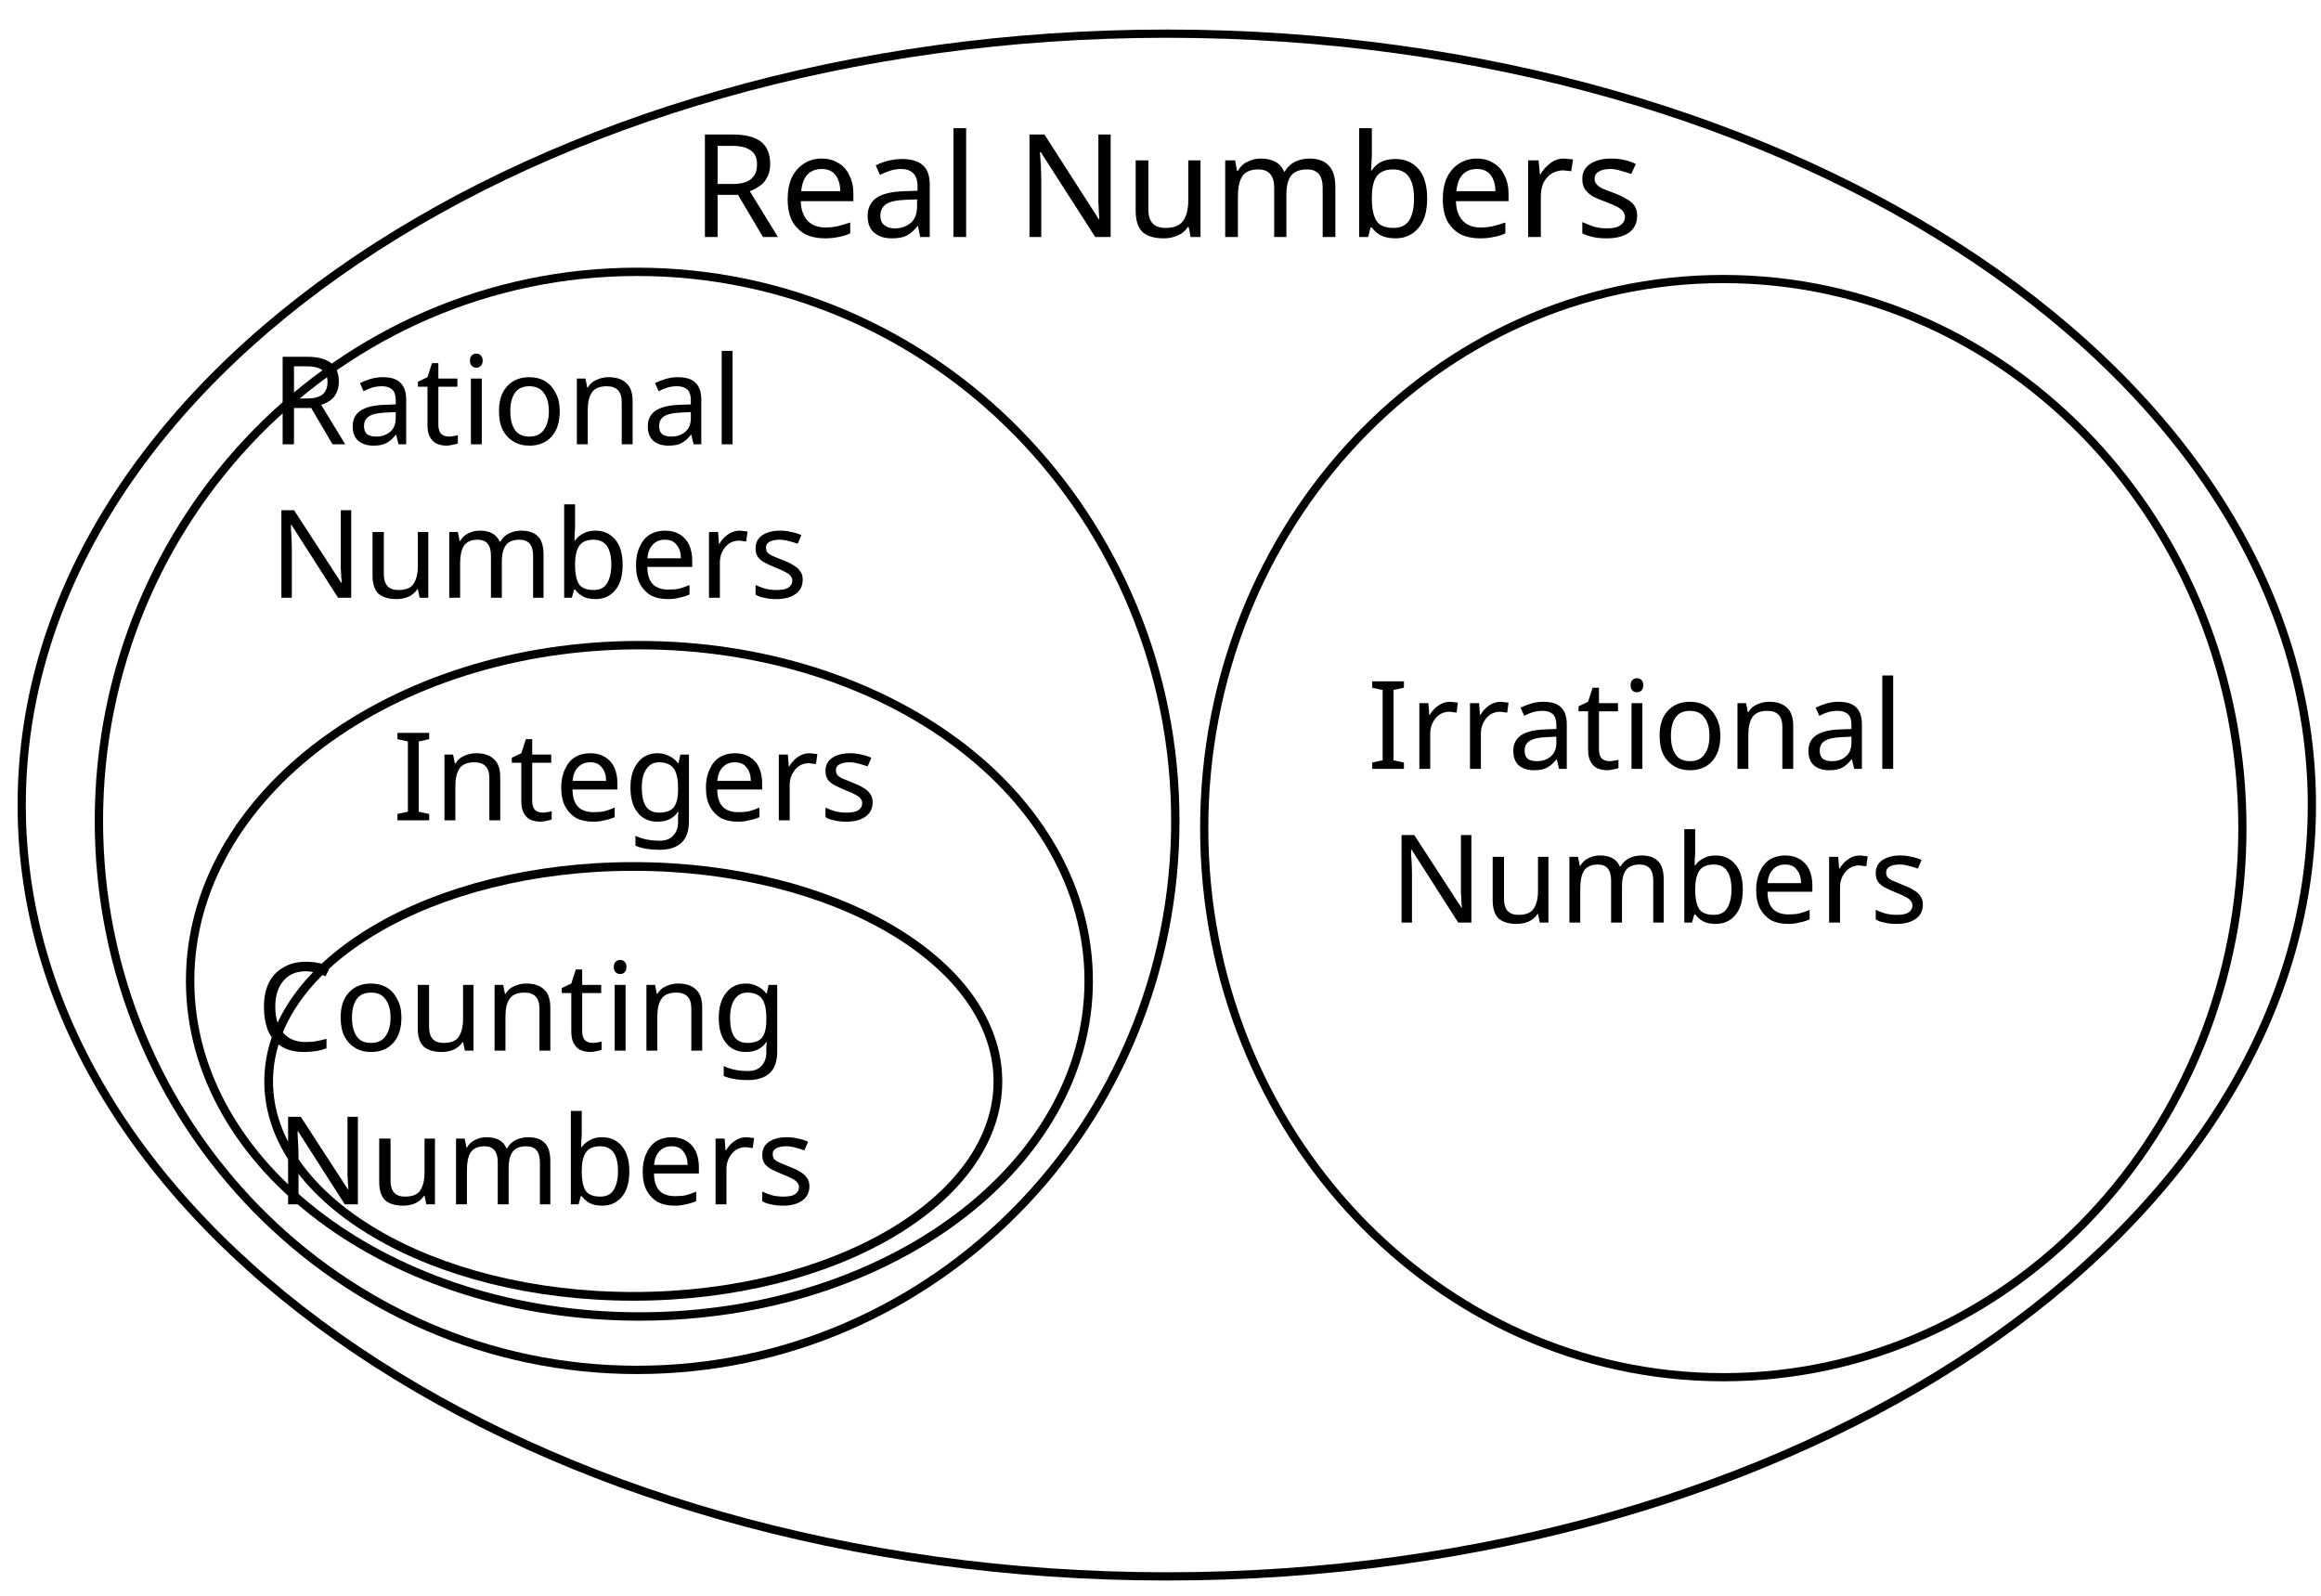
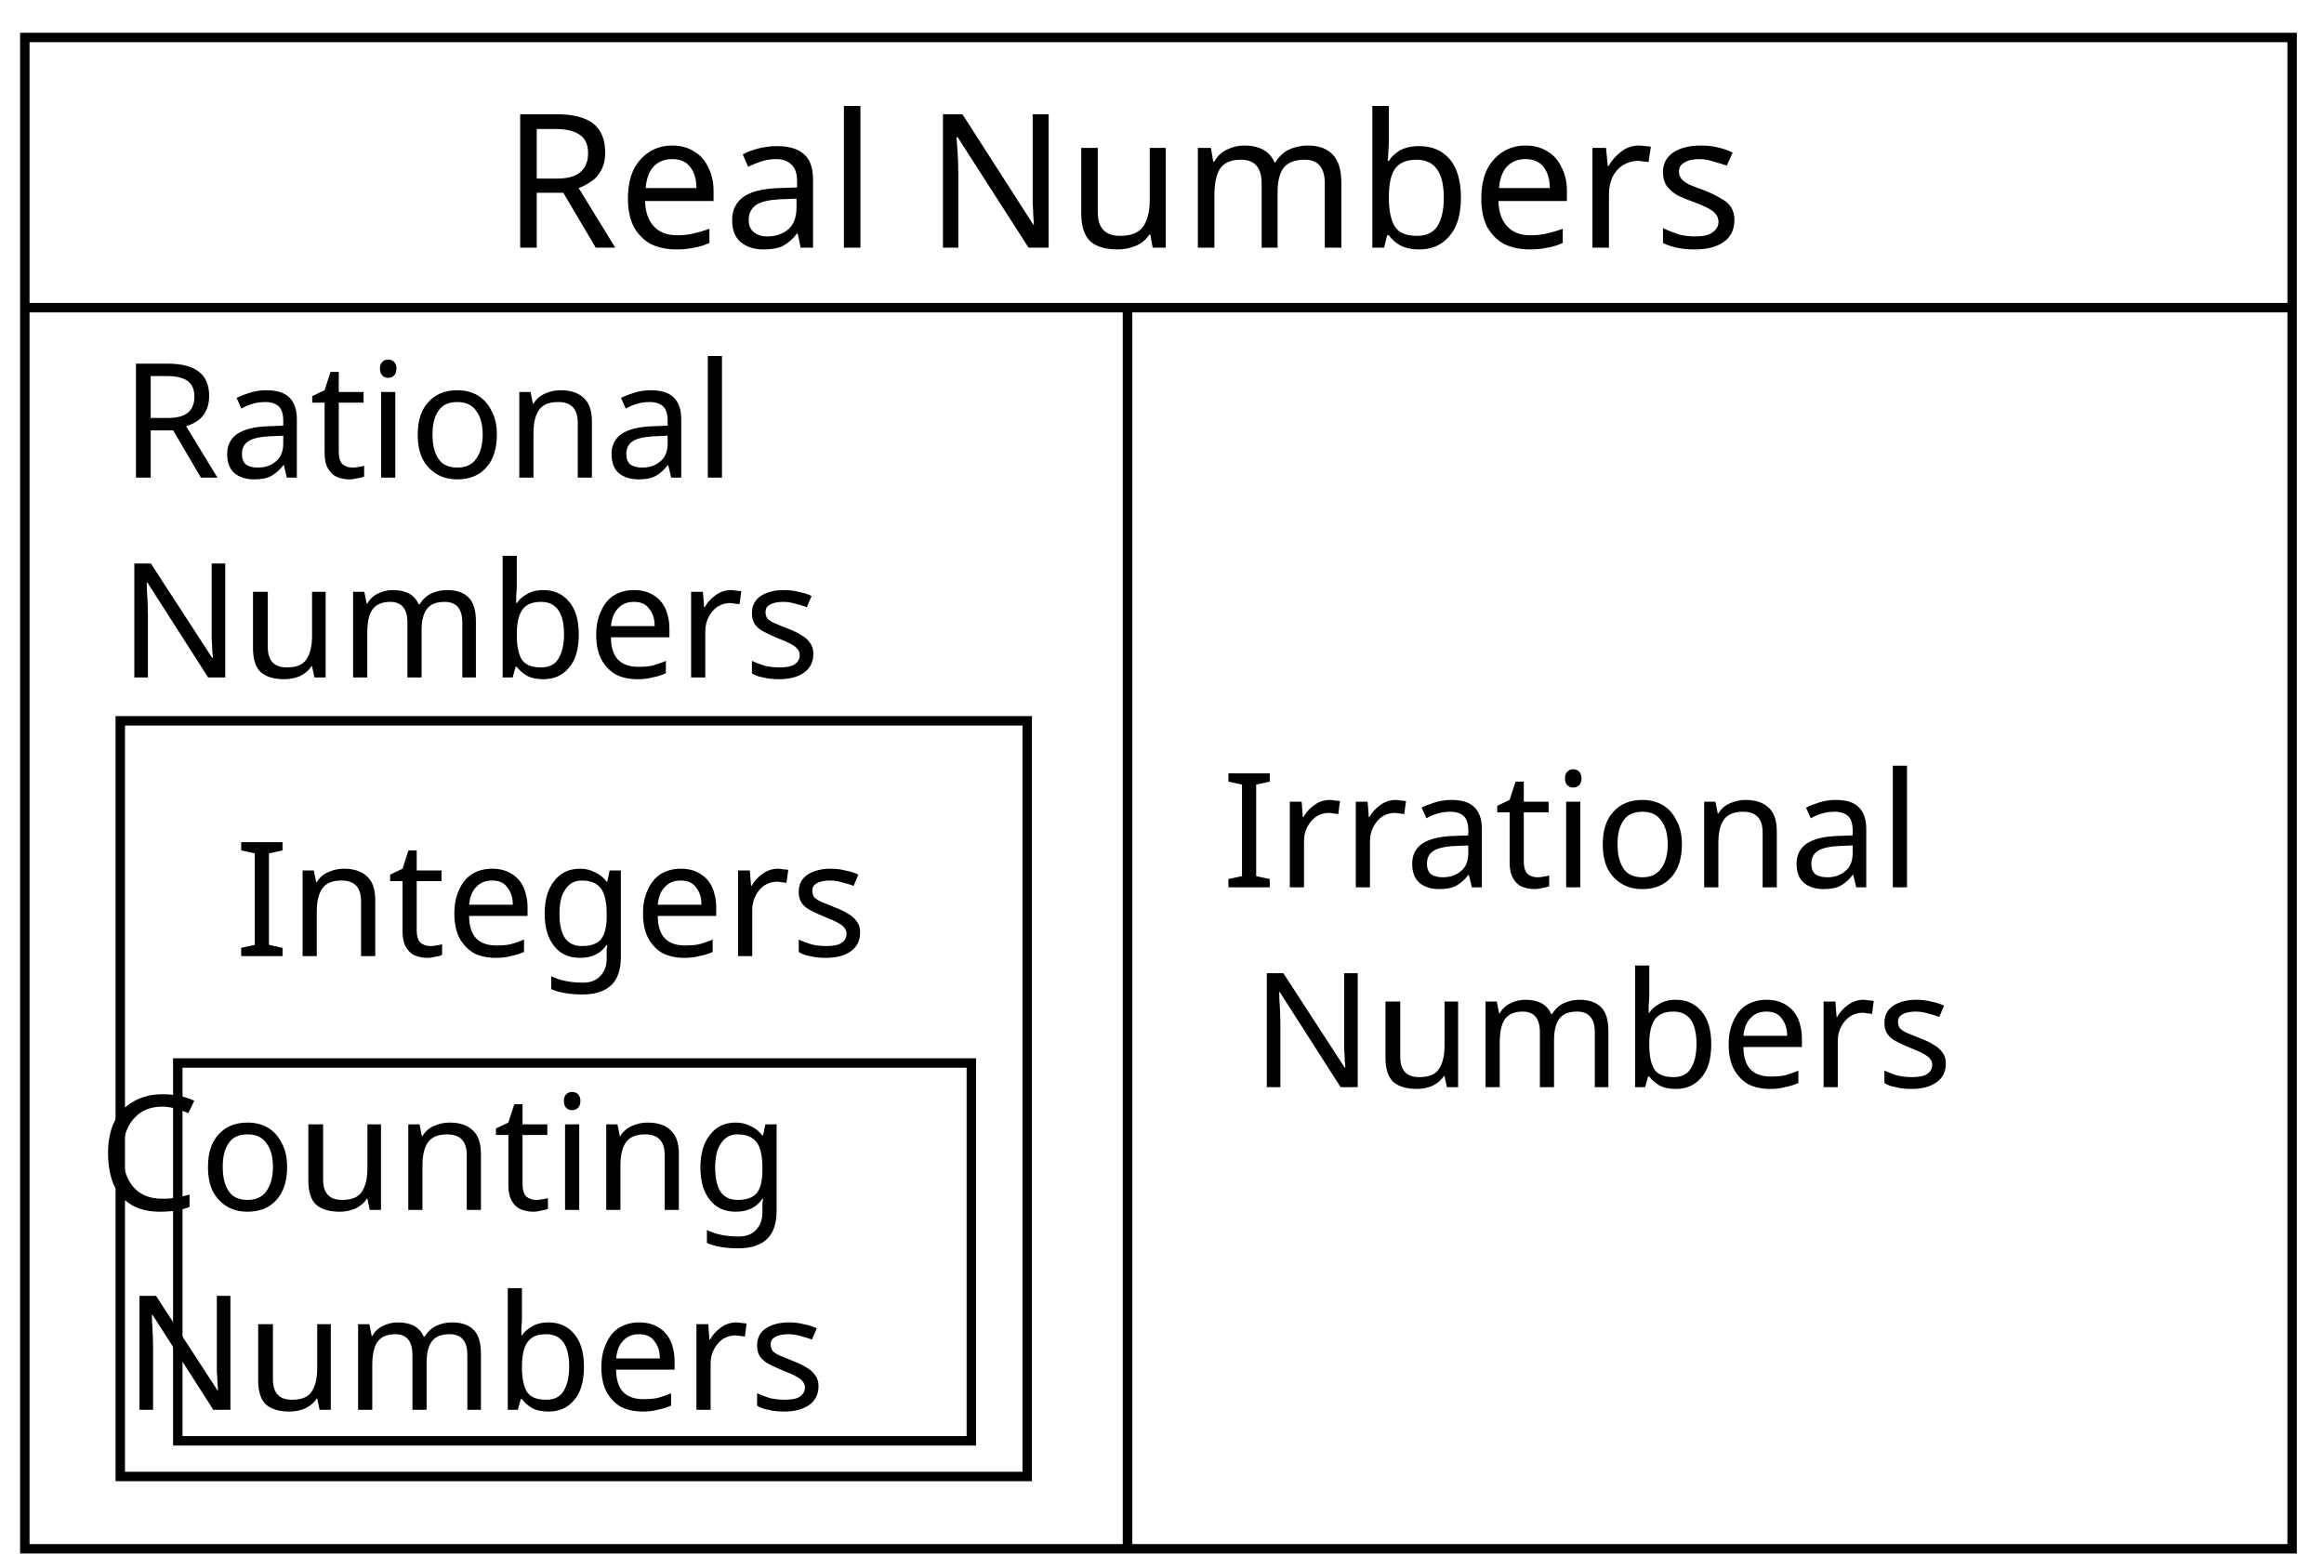
- <svg xmlns="http://www.w3.org/2000/svg" width="80mm" height="55mm" viewBox="0 0 80 55" version="1.1" id="svg8">
+ <svg xmlns="http://www.w3.org/2000/svg" width="61.5mm" height="41.5mm" viewBox="0 0 61.5 41.5" version="1.1" id="svg8">
  <defs id="defs2" />
-   <g id="layer1" transform="translate(0,-242)">
-     <ellipse style="opacity:1;fill:none;fill-opacity:1;stroke:#000000;stroke-width:0.284;stroke-miterlimit:4;stroke-dasharray:none;stroke-dashoffset:0;stroke-opacity:1" id="path4518" ry="26.586" rx="39.469" cy="269.746" cx="40.217" />
-     <text xml:space="preserve" style="font-style:normal;font-weight:normal;font-size:3.881px;line-height:1.25;font-family:sans-serif;letter-spacing:0px;word-spacing:0px;fill:#000000;fill-opacity:1;stroke:none;stroke-width:0.265" x="23.812" y="250.167" id="text4522">
-       <tspan id="tspan4520" x="23.812" y="250.167" style="font-size:4.939px;stroke-width:0.265">Real Numbers</tspan>
+   <g id="layer1" transform="translate(0,-255.5)">
+     <text xml:space="preserve" style="font-style:normal;font-weight:normal;font-size:3.881px;line-height:1.25;font-family:sans-serif;letter-spacing:0px;word-spacing:0px;fill:#000000;fill-opacity:1;stroke:none;stroke-width:0.265" x="13.282" y="262.054" id="text4522">
+       <tspan id="tspan4520" x="13.282" y="262.054" style="font-size:4.939px;stroke-width:0.265">Real Numbers</tspan>
    </text>
-     <ellipse style="opacity:1;fill:none;fill-opacity:1;stroke:#000000;stroke-width:0.287;stroke-miterlimit:4;stroke-dasharray:none;stroke-dashoffset:0;stroke-opacity:1" id="path4524" cx="21.96" cy="270.292" rx="18.551" ry="18.923" />
-     <text xml:space="preserve" style="font-style:normal;font-weight:normal;font-size:3.881px;line-height:1.25;font-family:sans-serif;letter-spacing:0px;word-spacing:0px;fill:#000000;fill-opacity:1;stroke:none;stroke-width:0.265" x="59.704" y="268.503" id="text4581">
-       <tspan id="tspan4579" x="60.448" y="268.503" style="font-size:4.233px;text-align:center;text-anchor:middle;stroke-width:0.265">Irrational </tspan>
-       <tspan x="59.704" y="273.794" style="font-size:4.233px;text-align:center;text-anchor:middle;stroke-width:0.265" id="tspan4583">Numbers</tspan>
+     <text xml:space="preserve" style="font-style:normal;font-weight:normal;font-size:3.881px;line-height:1.25;font-family:sans-serif;letter-spacing:0px;word-spacing:0px;fill:#000000;fill-opacity:1;stroke:none;stroke-width:0.265" x="44.918" y="278.982" id="text4581">
+       <tspan id="tspan4579" x="45.662" y="278.982" style="font-size:4.233px;text-align:center;text-anchor:middle;stroke-width:0.265">Irrational </tspan>
+       <tspan x="44.918" y="284.274" style="font-size:4.233px;text-align:center;text-anchor:middle;stroke-width:0.265" id="tspan4583">Numbers</tspan>
    </text>
-     <text xml:space="preserve" style="font-style:normal;font-weight:normal;font-size:3.881px;line-height:1.25;font-family:sans-serif;letter-spacing:0px;word-spacing:0px;fill:#000000;fill-opacity:1;stroke:none;stroke-width:0.265" x="8.202" y="272.922" id="text4589">
-       <tspan id="tspan4587" x="8.202" y="276.462" style="stroke-width:0.265" />
+     <text xml:space="preserve" style="font-style:normal;font-weight:normal;font-size:3.881px;line-height:1.25;font-family:sans-serif;letter-spacing:0px;word-spacing:0px;fill:#000000;fill-opacity:1;stroke:none;stroke-width:0.265" x="86.46" y="279.252" id="text4589">
+       <tspan id="tspan4587" x="86.46" y="282.792" style="stroke-width:0.265" />
    </text>
-     <ellipse style="opacity:1;fill:none;fill-opacity:1;stroke:#000000;stroke-width:0.29;stroke-miterlimit:4;stroke-dasharray:none;stroke-dashoffset:0;stroke-opacity:1" id="path4591" cx="22.039" cy="275.805" rx="15.486" ry="11.569" />
-     <flowRoot xml:space="preserve" id="flowRoot4593" style="font-style:normal;font-weight:normal;font-size:14.667px;line-height:1.25;font-family:sans-serif;letter-spacing:0px;word-spacing:0px;fill:#000000;fill-opacity:1;stroke:none" transform="matrix(0.2645833,0,0,0.2645833,-6.879167,238.1259)">
+     <flowRoot xml:space="preserve" id="flowRoot4593" style="font-style:normal;font-weight:normal;font-size:14.667px;line-height:1.25;font-family:sans-serif;letter-spacing:0px;word-spacing:0px;fill:#000000;fill-opacity:1;stroke:none" transform="matrix(0.2645833,0,0,0.2645833,71.37836,244.4563)">
      <flowRegion id="flowRegion4595">
        <rect id="rect4597" width="46" height="23" x="68" y="262.52" />
      </flowRegion>
      <flowPara id="flowPara4599">Integer</flowPara>
    </flowRoot>
-     <text xml:space="preserve" style="font-style:normal;font-weight:normal;font-size:3.881px;line-height:1.25;font-family:sans-serif;letter-spacing:0px;word-spacing:0px;fill:#000000;fill-opacity:1;stroke:none;stroke-width:0.265" x="13.529" y="270.276" id="text4603">
-       <tspan id="tspan4601" x="13.529" y="270.276" style="font-size:4.233px;stroke-width:0.265">Integers</tspan>
+     <text xml:space="preserve" style="font-style:normal;font-weight:normal;font-size:3.881px;line-height:1.25;font-family:sans-serif;letter-spacing:0px;word-spacing:0px;fill:#000000;fill-opacity:1;stroke:none;stroke-width:0.265" x="6.212" y="280.808" id="text4603">
+       <tspan id="tspan4601" x="6.212" y="280.808" style="font-size:4.233px;stroke-width:0.265">Integers</tspan>
    </text>
-     <text xml:space="preserve" style="font-style:normal;font-weight:normal;font-size:3.881px;line-height:1.25;font-family:sans-serif;letter-spacing:0px;word-spacing:0px;fill:#000000;fill-opacity:1;stroke:none;stroke-width:0.265" x="21.323" y="278.213" id="text4607">
-       <tspan id="tspan4605" x="22.067" y="278.213" style="font-size:4.233px;text-align:center;text-anchor:middle;stroke-width:0.265">Counting </tspan>
-       <tspan x="21.323" y="283.505" style="font-size:4.233px;text-align:center;text-anchor:middle;stroke-width:0.265" id="tspan4609">Numbers</tspan>
+     <text xml:space="preserve" style="font-style:normal;font-weight:normal;font-size:3.881px;line-height:1.25;font-family:sans-serif;letter-spacing:0px;word-spacing:0px;fill:#000000;fill-opacity:1;stroke:none;stroke-width:0.265" x="15.086" y="287.523" id="text4607">
+       <tspan id="tspan4605" x="15.83" y="287.523" style="font-size:4.233px;text-align:center;text-anchor:middle;stroke-width:0.265">Counting </tspan>
+       <tspan x="15.086" y="292.814" style="font-size:4.233px;text-align:center;text-anchor:middle;stroke-width:0.265" id="tspan4609">Numbers</tspan>
    </text>
-     <ellipse style="opacity:1;fill:none;fill-opacity:1;stroke:#000000;stroke-width:0.3;stroke-miterlimit:4;stroke-dasharray:none;stroke-dashoffset:0;stroke-opacity:1" id="path4611" cx="21.828" cy="279.272" rx="12.568" ry="7.408" />
-     <ellipse style="opacity:1;fill:none;fill-opacity:1;stroke:#000000;stroke-width:0.282;stroke-miterlimit:4;stroke-dasharray:none;stroke-dashoffset:0;stroke-opacity:1" id="path4524-7" cx="59.399" cy="270.542" rx="17.892" ry="18.925" />
-     <text xml:space="preserve" style="font-style:normal;font-weight:normal;font-size:4.233px;line-height:1.25;font-family:sans-serif;letter-spacing:0px;word-spacing:0px;fill:#000000;fill-opacity:0;stroke:none;stroke-width:0.265;" x="12.7" y="256.254" id="text840">
-       <tspan id="tspan838" x="12.7" y="259.795" style="stroke-width:0.265;font-size:4.233px;fill:#000000;fill-opacity:0;" />
+     <text xml:space="preserve" style="font-style:normal;font-weight:normal;font-size:4.233px;line-height:1.25;font-family:sans-serif;letter-spacing:0px;word-spacing:0px;fill:#000000;fill-opacity:0;stroke:none;stroke-width:0.265" x="90.958" y="262.585" id="text840">
+       <tspan id="tspan838" x="90.958" y="266.447" style="font-size:4.233px;fill:#000000;fill-opacity:0;stroke-width:0.265" />
    </text>
-     <text xml:space="preserve" style="font-style:normal;font-weight:normal;font-size:4.233px;line-height:1.25;font-family:sans-serif;letter-spacing:0px;word-spacing:0px;fill:#000000;fill-opacity:1;stroke:none;stroke-width:0.265" x="21.323" y="257.312" id="text844">
-       <tspan id="tspan842" x="21.323" y="257.312" style="text-align:center;text-anchor:middle;stroke-width:0.265">Rational</tspan>
-       <tspan x="21.323" y="262.604" style="text-align:center;text-anchor:middle;stroke-width:0.265" id="tspan846">Numbers</tspan>
+     <text xml:space="preserve" style="font-style:normal;font-weight:normal;font-size:4.233px;line-height:1.25;font-family:sans-serif;letter-spacing:0px;word-spacing:0px;fill:#000000;fill-opacity:1;stroke:none;stroke-width:0.265" x="15.178" y="268.141" id="text844">
+       <tspan id="tspan842" x="15.178" y="268.141" style="text-align:center;text-anchor:middle;stroke-width:0.265">Rational</tspan>
+       <tspan x="15.178" y="273.433" style="text-align:center;text-anchor:middle;stroke-width:0.265" id="tspan846">Numbers</tspan>
    </text>
+     <rect style="opacity:1;fill:none;fill-opacity:1;stroke:#000000;stroke-width:0.25;stroke-miterlimit:4;stroke-dasharray:none;stroke-dashoffset:0;stroke-opacity:1" id="rect855" width="60" height="40" x="0.657" y="256.492" />
+     <path style="fill:#000000;fill-opacity:1;stroke:#000000;stroke-width:0.25;stroke-linecap:butt;stroke-linejoin:miter;stroke-miterlimit:4;stroke-dasharray:none;stroke-opacity:1" d="M 0.735,263.643 H 60.725" id="path857" />
+     <path style="fill:none;stroke:#000000;stroke-width:0.253;stroke-linecap:butt;stroke-linejoin:miter;stroke-miterlimit:4;stroke-dasharray:none;stroke-opacity:1" d="m 29.838,263.737 v 32.744" id="path859" />
+     <rect style="opacity:1;fill:none;fill-opacity:1;stroke:#000000;stroke-width:0.25;stroke-miterlimit:4;stroke-dasharray:none;stroke-dashoffset:0;stroke-opacity:1" id="rect863" width="24" height="20" x="3.183" y="274.578" />
+     <rect style="opacity:1;fill:none;fill-opacity:1;stroke:#000000;stroke-width:0.25;stroke-miterlimit:4;stroke-dasharray:none;stroke-dashoffset:0;stroke-opacity:1" id="rect865" width="21" height="10" x="4.705" y="283.634" />
  </g>
</svg>
